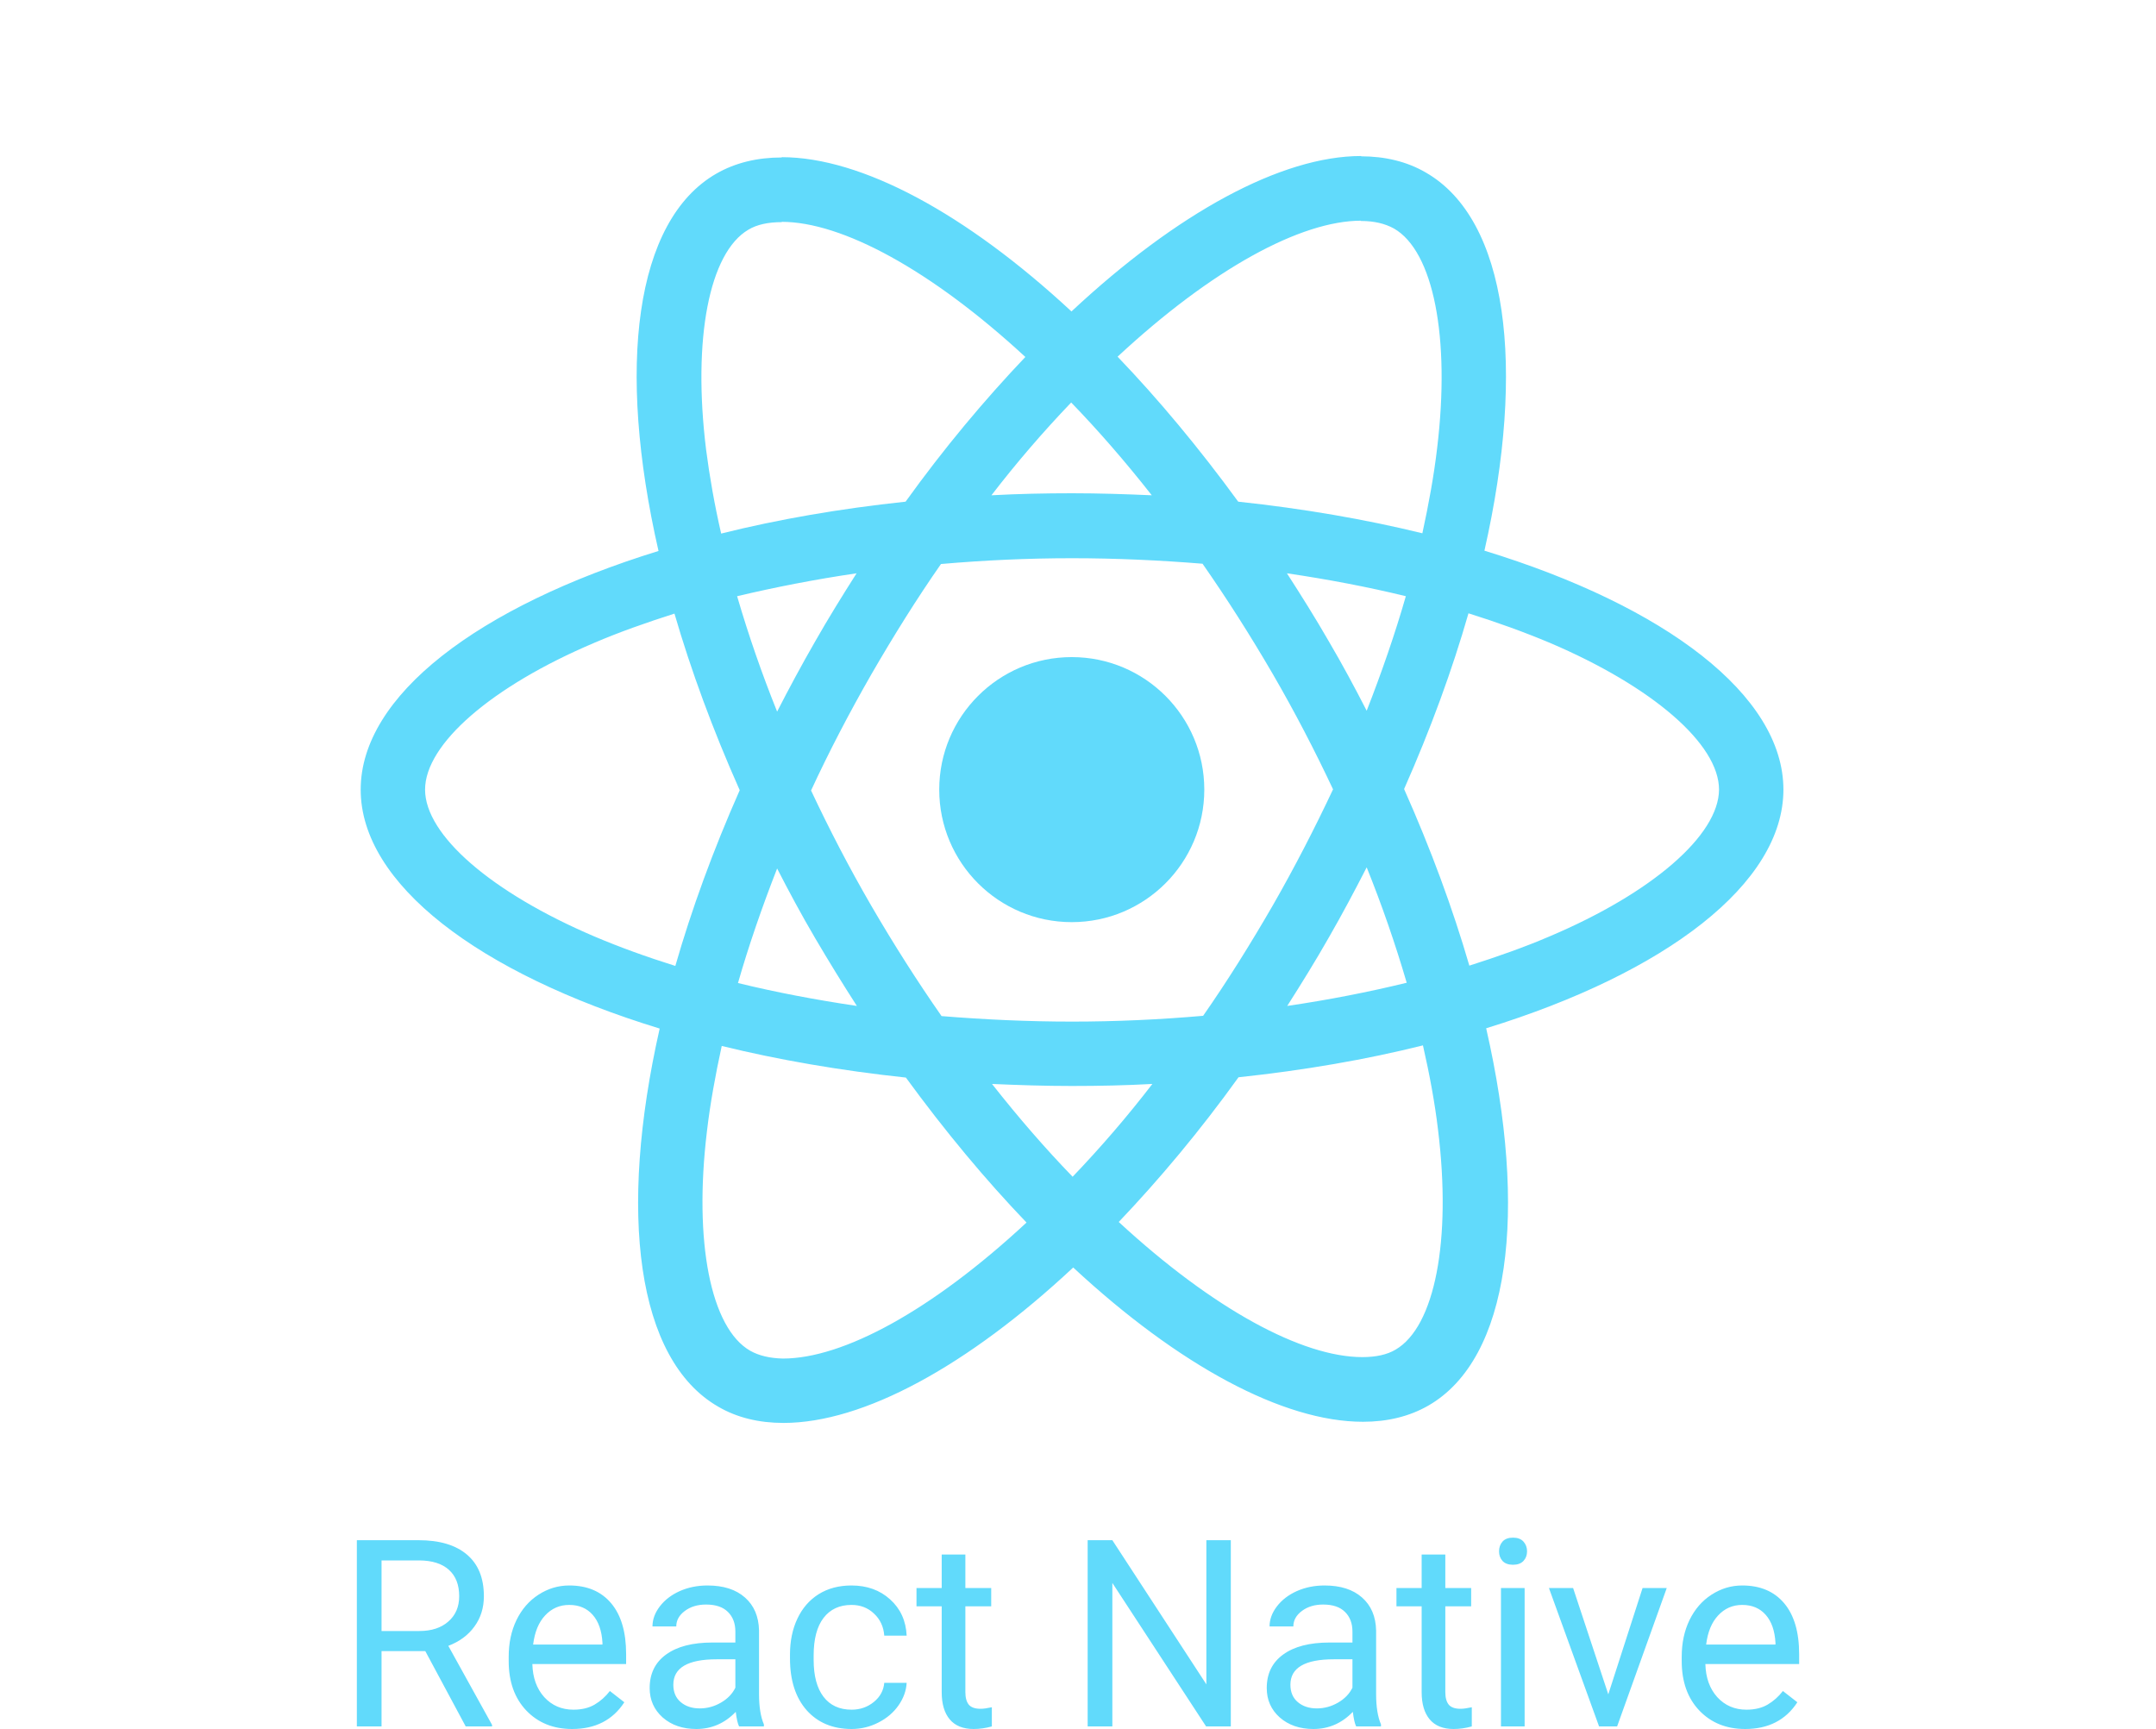
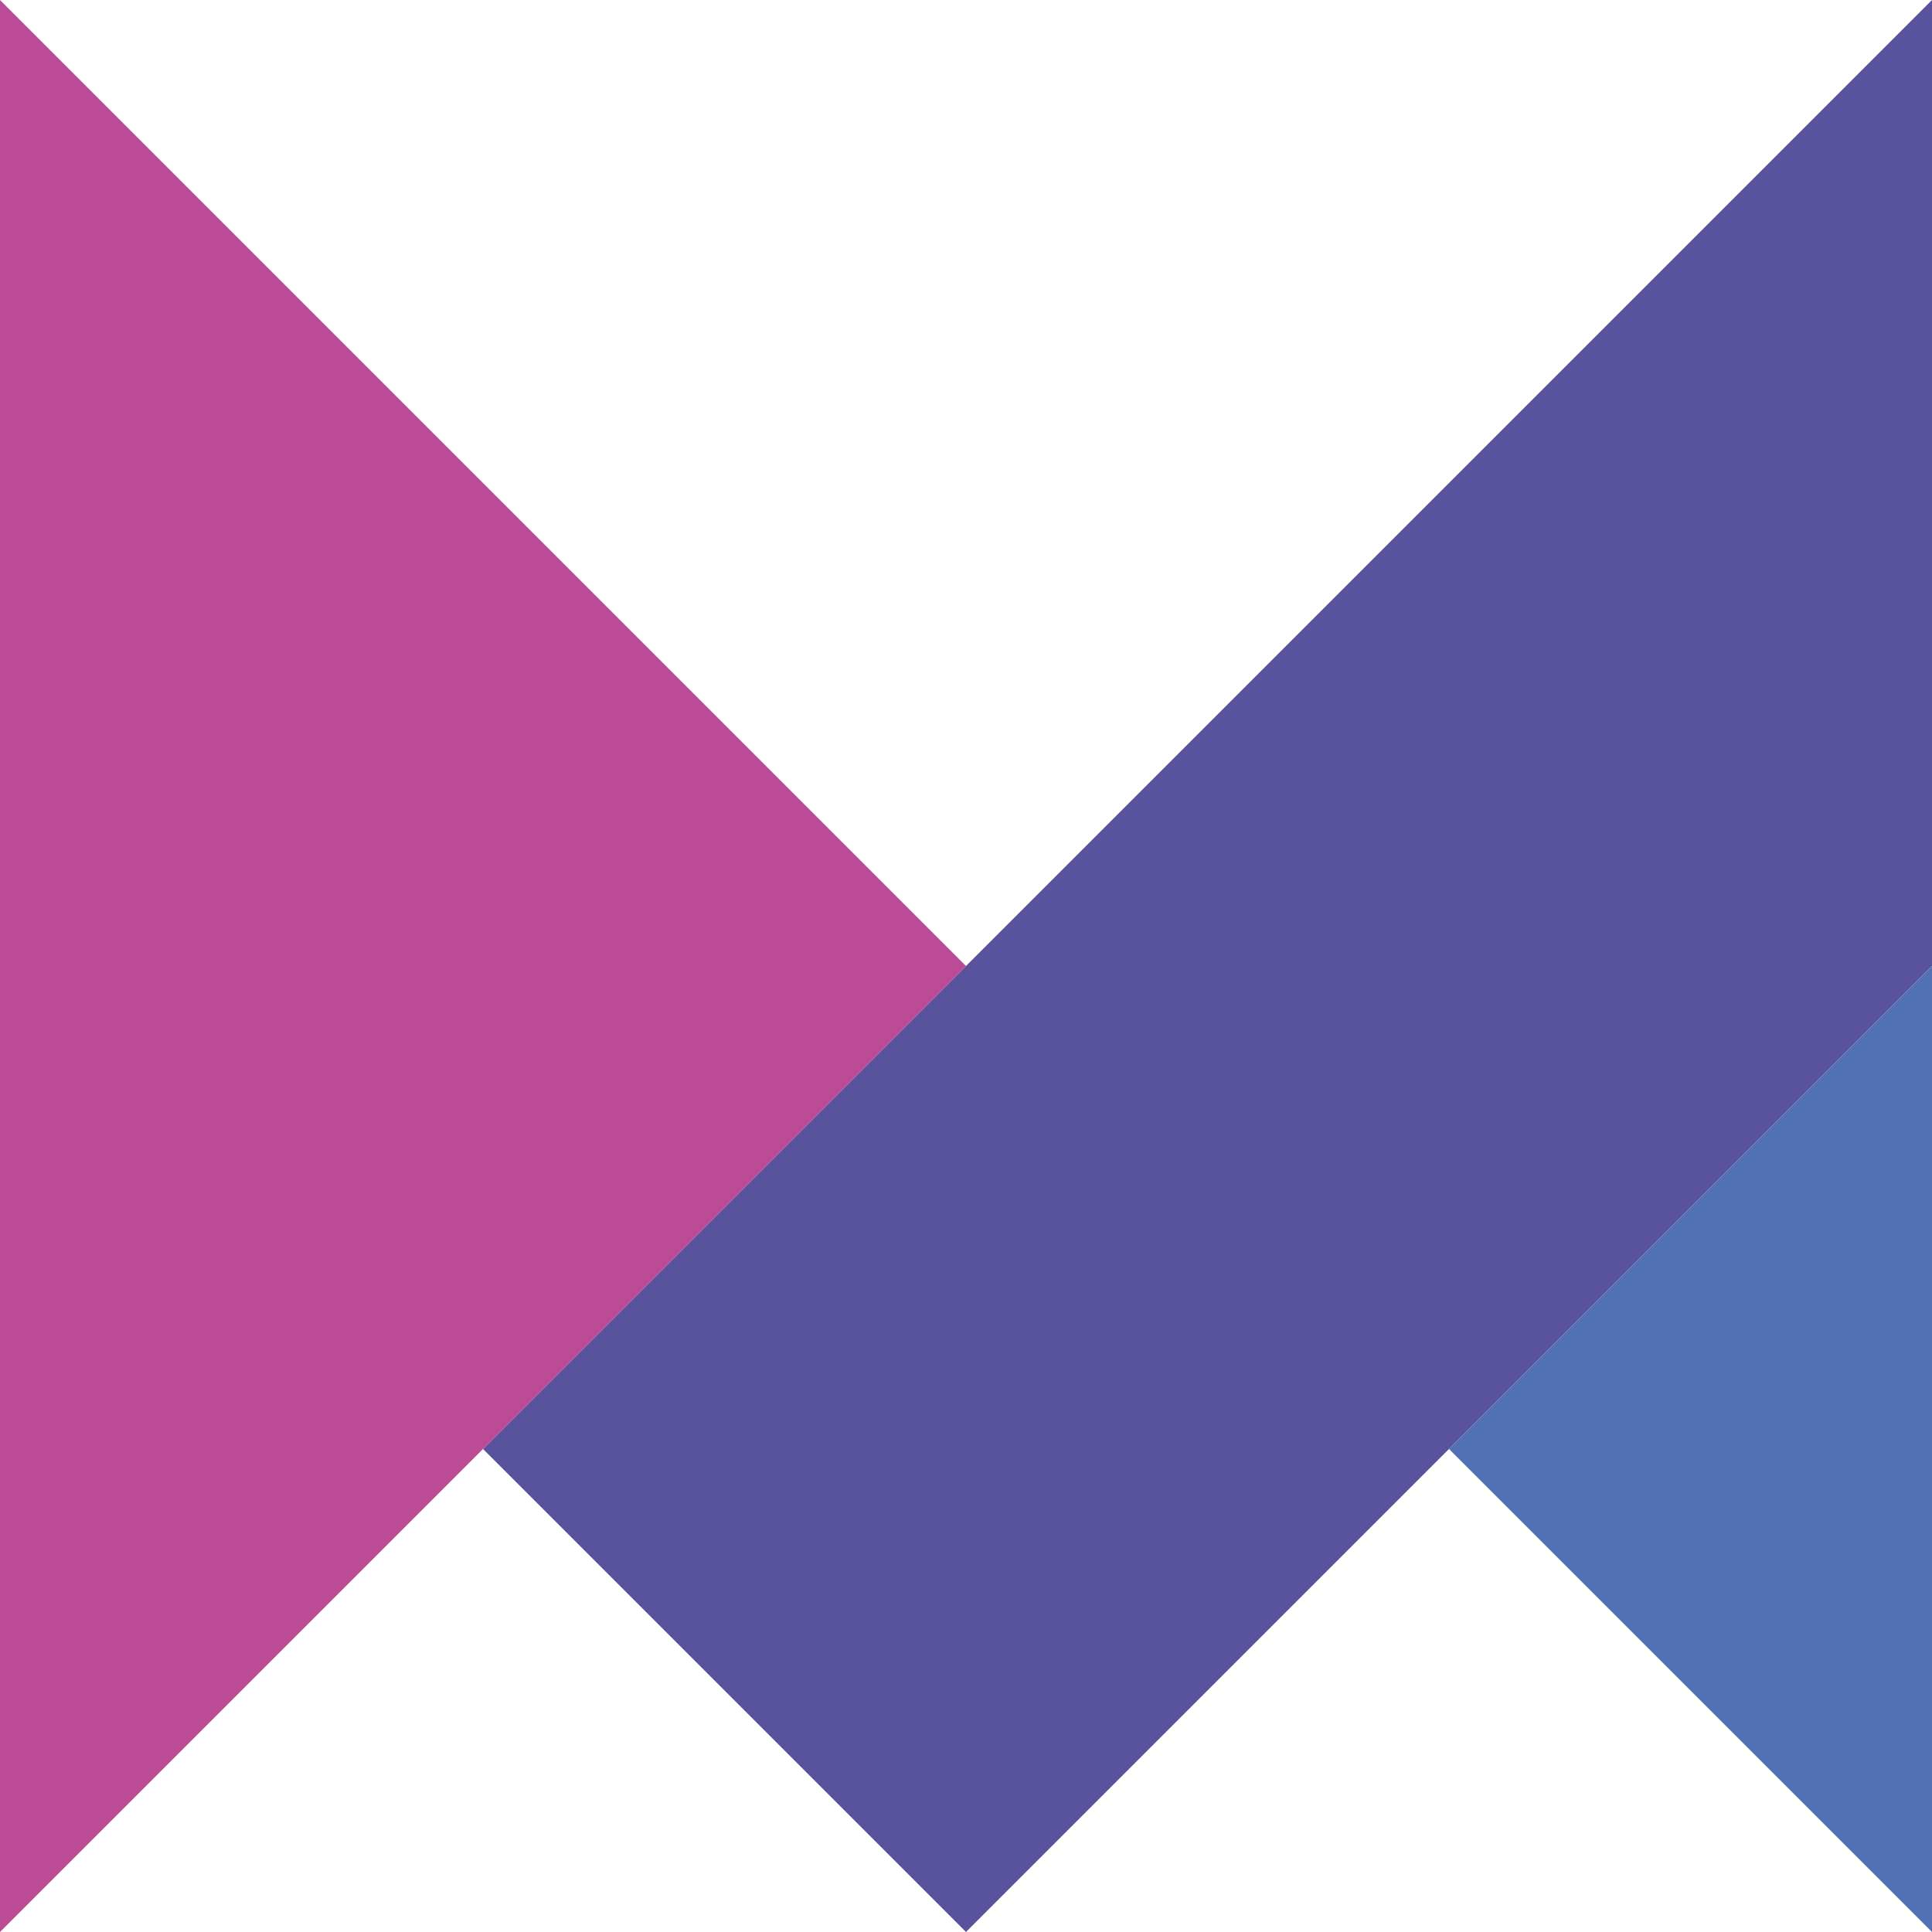
- <svg xmlns="http://www.w3.org/2000/svg" fill="none" height="2005" width="2500" viewBox="670.088 32.462 2224.172 2666.488">
-   <g fill="#61dafb">
-     <path d="M2870 1250.22c0-145.34-182.01-283.079-461.07-368.495 64.4-284.424 35.78-510.711-90.34-583.159-29.07-16.994-63.05-25.044-100.17-25.044v99.728c20.57 0 37.12 4.025 50.98 11.627 60.82 34.882 87.21 167.703 66.63 338.536-4.91 42.038-12.96 86.311-22.8 131.479-87.66-21.466-183.36-38.012-283.98-48.745-60.37-82.734-122.98-157.865-186.04-223.604 145.79-135.504 282.64-209.741 375.66-209.741v-99.727c-122.99 0-283.98 87.653-446.76 239.703-162.79-151.156-323.78-237.914-446.76-237.914v99.727c92.57 0 229.86 73.79 375.65 208.399-62.61 65.74-125.22 140.423-184.7 223.157-101.07 10.733-196.77 27.279-284.42 49.192-10.29-44.72-17.89-88.1-23.26-129.69-21.01-170.833 4.92-303.654 65.3-338.983 13.41-8.05 30.85-11.627 51.43-11.627v-99.728c-37.57 0-71.56 8.05-101.07 25.044-125.67 72.447-153.84 298.287-89 581.817C857.119 968.036 676 1105.33 676 1250.22c0 145.35 182.013 283.09 461.07 368.5-64.4 284.43-35.78 510.71 90.34 583.16 29.07 16.99 63.05 25.04 100.62 25.04 122.98 0 283.98-87.65 446.76-239.7 162.78 151.16 323.78 237.92 446.76 237.92 37.56 0 71.55-8.05 101.07-25.05 125.66-72.45 153.84-298.29 88.99-581.81 277.27-85.42 458.39-223.16 458.39-368.06zm-582.26-298.284c-16.55 57.694-37.12 117.164-60.38 176.644-18.33-35.77-37.56-71.55-58.58-107.33-20.57-35.773-42.49-70.655-64.4-104.643 63.5 9.391 124.77 21.019 183.36 35.329zm-204.83 476.274c-34.88 60.38-70.65 117.62-107.77 170.84-66.64 5.81-134.16 8.94-202.14 8.94-67.53 0-135.06-3.13-201.24-8.5-37.12-53.22-73.35-110.01-108.23-169.94-33.99-58.58-64.84-118.06-93.02-177.98 27.73-59.93 59.03-119.86 92.58-178.44 34.88-60.37 70.65-117.616 107.77-170.834 66.64-5.814 134.16-8.944 202.14-8.944 67.53 0 135.06 3.13 201.24 8.497 37.12 53.218 73.35 110.011 108.23 169.941 33.99 58.58 64.84 118.06 93.02 177.99-28.18 59.92-59.03 119.85-92.58 178.43zm144.45-58.13a1918.154 1918.154 0 0 1 61.72 177.98c-58.59 14.31-120.3 26.39-184.25 35.78 21.91-34.43 43.82-69.76 64.4-105.99 20.57-35.77 39.8-72 58.13-107.77zm-453.47 477.17c-41.59-42.94-83.18-90.79-124.32-143.11 40.25 1.79 81.39 3.13 122.98 3.13 42.04 0 83.63-.89 124.33-3.13a1746.499 1746.499 0 0 1-122.99 143.11zm-332.72-263.41c-63.5-9.39-124.77-21.02-183.35-35.33 16.54-57.69 37.12-117.17 60.37-176.65 18.34 35.78 37.57 71.56 58.58 107.33 21.02 35.78 42.49 70.66 64.4 104.65zm330.49-930.638c41.59 42.931 83.18 90.783 124.32 143.106-40.25-1.789-81.39-3.13-122.98-3.13-42.04 0-83.63.894-124.32 3.13a1746.3 1746.3 0 0 1 122.98-143.106zm-330.94 263.405c-21.91 34.435-43.82 69.764-64.39 105.983-20.57 35.78-39.8 71.56-58.14 107.33a1914.757 1914.757 0 0 1-61.71-177.984c58.58-13.863 120.29-25.938 184.24-35.329zM1036 1476.51c-158.309-67.53-260.72-156.07-260.72-226.29 0-70.21 102.411-159.2 260.72-226.28 38.46-16.55 80.5-31.308 123.88-45.171 25.49 87.651 59.03 178.881 100.62 272.351-41.14 93.02-74.24 183.8-99.28 271.01-44.27-13.87-86.31-29.07-125.22-45.62zm240.6 639.06c-60.82-34.88-87.21-167.7-66.63-338.54 4.92-42.03 12.96-86.31 22.8-131.48 87.66 21.47 183.36 38.02 283.98 48.75 60.37 82.73 122.98 157.86 186.04 223.6-145.79 135.51-282.64 209.74-375.66 209.74-20.12-.44-37.11-4.47-50.53-12.07zm1060.78-340.77c21.01 170.83-4.92 303.65-65.3 338.98-13.41 8.05-30.85 11.63-51.43 11.63-92.57 0-229.86-73.79-375.65-208.4 62.61-65.74 125.22-140.42 184.7-223.16 101.07-10.73 196.77-27.28 284.42-49.19 10.29 45.17 18.34 88.55 23.26 130.14zm172.17-298.29c-38.46 16.55-80.5 31.31-123.88 45.17-25.49-87.65-59.03-178.88-100.62-272.35 41.15-93.02 74.24-183.8 99.28-271.009 44.28 13.864 86.31 29.069 125.67 45.619 158.31 67.52 260.72 156.07 260.72 226.28-.45 70.22-102.86 159.21-261.17 226.29z" />
-     <path d="M1772.55 1454.6c112.88 0 204.38-91.5 204.38-204.38 0-112.87-91.5-204.37-204.38-204.37-112.87 0-204.37 91.5-204.37 204.37 0 112.88 91.5 204.38 204.37 204.38zM775.625 2578.81H708.16V2695h-38.072v-287.22h95.082c32.351 0 57.207 7.37 74.566 22.1 17.491 14.72 26.237 36.16 26.237 64.3 0 17.89-4.866 33.47-14.598 46.76-9.6 13.28-23.014 23.21-40.242 29.78l67.465 121.91v2.37h-40.637zm-67.465-30.97h58.194c18.806 0 33.732-4.87 44.779-14.6 11.178-9.73 16.767-22.75 16.767-39.06 0-17.75-5.326-31.36-15.978-40.83-10.521-9.47-25.776-14.27-45.766-14.4H708.16zm293.93 151.11c-28.936 0-52.477-9.47-70.625-28.41-18.149-19.07-27.223-44.52-27.223-76.34v-6.71c0-21.17 4.011-40.04 12.033-56.61 8.154-16.71 19.464-29.73 33.93-39.06 14.598-9.47 30.379-14.21 47.344-14.21 27.751 0 49.321 9.14 64.701 27.42 15.39 18.28 23.08 44.45 23.08 78.51v15.19H940.736c.526 21.05 6.642 38.08 18.346 51.1 11.836 12.88 26.828 19.33 44.978 19.33 12.89 0 23.8-2.63 32.74-7.89 8.95-5.26 16.77-12.23 23.48-20.91l22.29 17.36c-17.89 27.48-44.71 41.23-80.48 41.23zm-4.541-191.35c-14.729 0-27.091 5.39-37.086 16.17-9.995 10.66-16.176 25.65-18.543 44.98h106.92v-2.76c-1.05-18.54-6.05-32.88-14.99-43.01-8.95-10.25-21.05-15.38-36.301-15.38zM1259.52 2695c-2.11-4.21-3.82-11.7-5.13-22.49-16.97 17.62-37.22 26.44-60.76 26.44-21.04 0-38.33-5.92-51.88-17.76-13.41-11.97-20.12-27.09-20.12-45.37 0-22.22 8.42-39.45 25.25-51.68 16.96-12.37 40.77-18.55 71.41-18.55h35.51v-16.76c0-12.76-3.82-22.89-11.44-30.38-7.63-7.63-18.88-11.44-33.74-11.44-13.02 0-23.93 3.28-32.74 9.86-8.81 6.57-13.22 14.53-13.22 23.87h-36.69c0-10.65 3.75-20.91 11.24-30.78 7.63-9.99 17.89-17.88 30.78-23.67 13.02-5.78 27.28-8.68 42.8-8.68 24.6 0 43.86 6.18 57.8 18.55 13.94 12.23 21.17 29.13 21.7 50.69v98.24c0 19.6 2.5 35.18 7.5 46.75v3.16zm-60.56-27.81c11.44 0 22.29-2.96 32.55-8.88 10.25-5.92 17.68-13.61 22.29-23.08v-43.79h-28.61c-44.71 0-67.07 13.08-67.07 39.25 0 11.44 3.82 20.39 11.44 26.83 7.63 6.44 17.43 9.67 29.4 9.67zm234.15 1.97c13.02 0 24.4-3.95 34.13-11.84s15.12-17.75 16.17-29.59h34.53c-.66 12.23-4.87 23.87-12.63 34.92s-18.15 19.86-31.17 26.43c-12.89 6.58-26.56 9.87-41.03 9.87-29.06 0-52.21-9.67-69.44-29-17.09-19.47-25.64-46.03-25.64-79.7v-6.11c0-20.78 3.81-39.26 11.44-55.43 7.63-16.18 18.54-28.74 32.75-37.68 14.33-8.95 31.23-13.42 50.69-13.42 23.94 0 43.8 7.17 59.58 21.51 15.91 14.33 24.39 32.94 25.45 55.82h-34.53c-1.05-13.81-6.31-25.12-15.78-33.93-9.33-8.94-20.91-13.41-34.72-13.41-18.54 0-32.94 6.7-43.2 20.12-10.12 13.28-15.19 32.55-15.19 57.8v6.9c0 24.59 5.07 43.53 15.19 56.81 10.13 13.29 24.6 19.93 43.4 19.93zm175.37-239.28v51.68h39.85v28.21h-39.85v132.36c0 8.55 1.78 14.99 5.33 19.33 3.55 4.21 9.6 6.32 18.15 6.32 4.2 0 9.99-.79 17.35-2.37V2695c-9.6 2.63-18.93 3.95-28.01 3.95-16.3 0-28.6-4.94-36.89-14.8-8.28-9.86-12.42-23.87-12.42-42.02v-132.36h-38.87v-28.21h38.87v-51.68zM2017.81 2695h-38.08l-144.59-221.33V2695h-38.07v-287.22h38.07l144.99 222.32v-222.32h37.68zm193.32 0c-2.11-4.21-3.82-11.7-5.13-22.49-16.97 17.62-37.22 26.44-60.76 26.44-21.04 0-38.34-5.92-51.88-17.76-13.41-11.97-20.12-27.09-20.12-45.37 0-22.22 8.41-39.45 25.25-51.68 16.96-12.37 40.77-18.55 71.41-18.55h35.51v-16.76c0-12.76-3.82-22.89-11.45-30.38-7.62-7.63-18.87-11.44-33.73-11.44-13.02 0-23.93 3.28-32.74 9.86-8.81 6.57-13.22 14.53-13.22 23.87h-36.69c0-10.65 3.75-20.91 11.24-30.78 7.63-9.99 17.89-17.88 30.78-23.67 13.02-5.78 27.28-8.68 42.8-8.68 24.59 0 43.86 6.18 57.8 18.55 13.94 12.23 21.17 29.13 21.7 50.69v98.24c0 19.6 2.5 35.18 7.5 46.75v3.16zm-60.56-27.81c11.44 0 22.29-2.96 32.55-8.88 10.25-5.92 17.68-13.61 22.29-23.08v-43.79h-28.61c-44.71 0-67.07 13.08-67.07 39.25 0 11.44 3.82 20.39 11.44 26.83 7.63 6.44 17.43 9.67 29.4 9.67zm198.05-237.31v51.68h39.85v28.21h-39.85v132.36c0 8.55 1.78 14.99 5.33 19.33 3.55 4.21 9.6 6.32 18.15 6.32 4.2 0 9.99-.79 17.36-2.37V2695c-9.61 2.63-18.94 3.95-28.02 3.95-16.3 0-28.6-4.94-36.89-14.8-8.28-9.86-12.42-23.87-12.42-42.02v-132.36h-38.86v-28.21h38.86v-51.68zM2470.93 2695h-36.5v-213.44h36.5zm-39.46-270.06c0-5.91 1.78-10.91 5.33-14.99 3.68-4.08 9.07-6.11 16.17-6.11 7.11 0 12.5 2.03 16.18 6.11s5.52 9.08 5.52 14.99c0 5.92-1.84 10.85-5.52 14.8-3.68 3.94-9.07 5.92-16.18 5.92-7.1 0-12.49-1.98-16.17-5.92-3.55-3.95-5.33-8.88-5.33-14.8zm168.47 220.55l52.86-163.93h37.29L2613.55 2695h-27.82l-77.32-213.44h37.28zm211.07 53.46c-28.93 0-52.47-9.47-70.62-28.41-18.15-19.07-27.22-44.52-27.22-76.34v-6.71c0-21.17 4.01-40.04 12.03-56.61 8.15-16.71 19.46-29.73 33.93-39.06 14.6-9.47 30.38-14.21 47.34-14.21 27.75 0 49.32 9.14 64.71 27.42 15.38 18.28 23.08 44.45 23.08 78.51v15.19h-144.6c.53 21.05 6.64 38.08 18.35 51.1 11.83 12.88 26.83 19.33 44.97 19.33 12.89 0 23.81-2.63 32.75-7.89s16.77-12.23 23.48-20.91l22.29 17.36c-17.89 27.48-44.72 41.23-80.49 41.23zm-4.54-191.35c-14.72 0-27.09 5.39-37.08 16.17-10 10.66-16.18 25.65-18.54 44.98h106.91v-2.76c-1.05-18.54-6.05-32.88-14.99-43.01-8.94-10.25-21.04-15.38-36.3-15.38z" />
-   </g>
+ <svg xmlns="http://www.w3.org/2000/svg" height="2500" viewBox="3.7 3.7 43.6 43.6" width="2500">
+   <path d="m47.3 3.7v21.8l-10.9 10.9-10.9 10.9-10.9-10.9 10.9-10.9v.1-.1z" fill="#59529d" />
+   <path d="m47.3 25.5v21.8l-10.9-10.9z" fill="#5271b4" />
+   <path d="m25.5 25.5-10.9 10.9-10.9 10.9v-43.6l10.9 10.9z" fill="#bb4b96" />
</svg>
